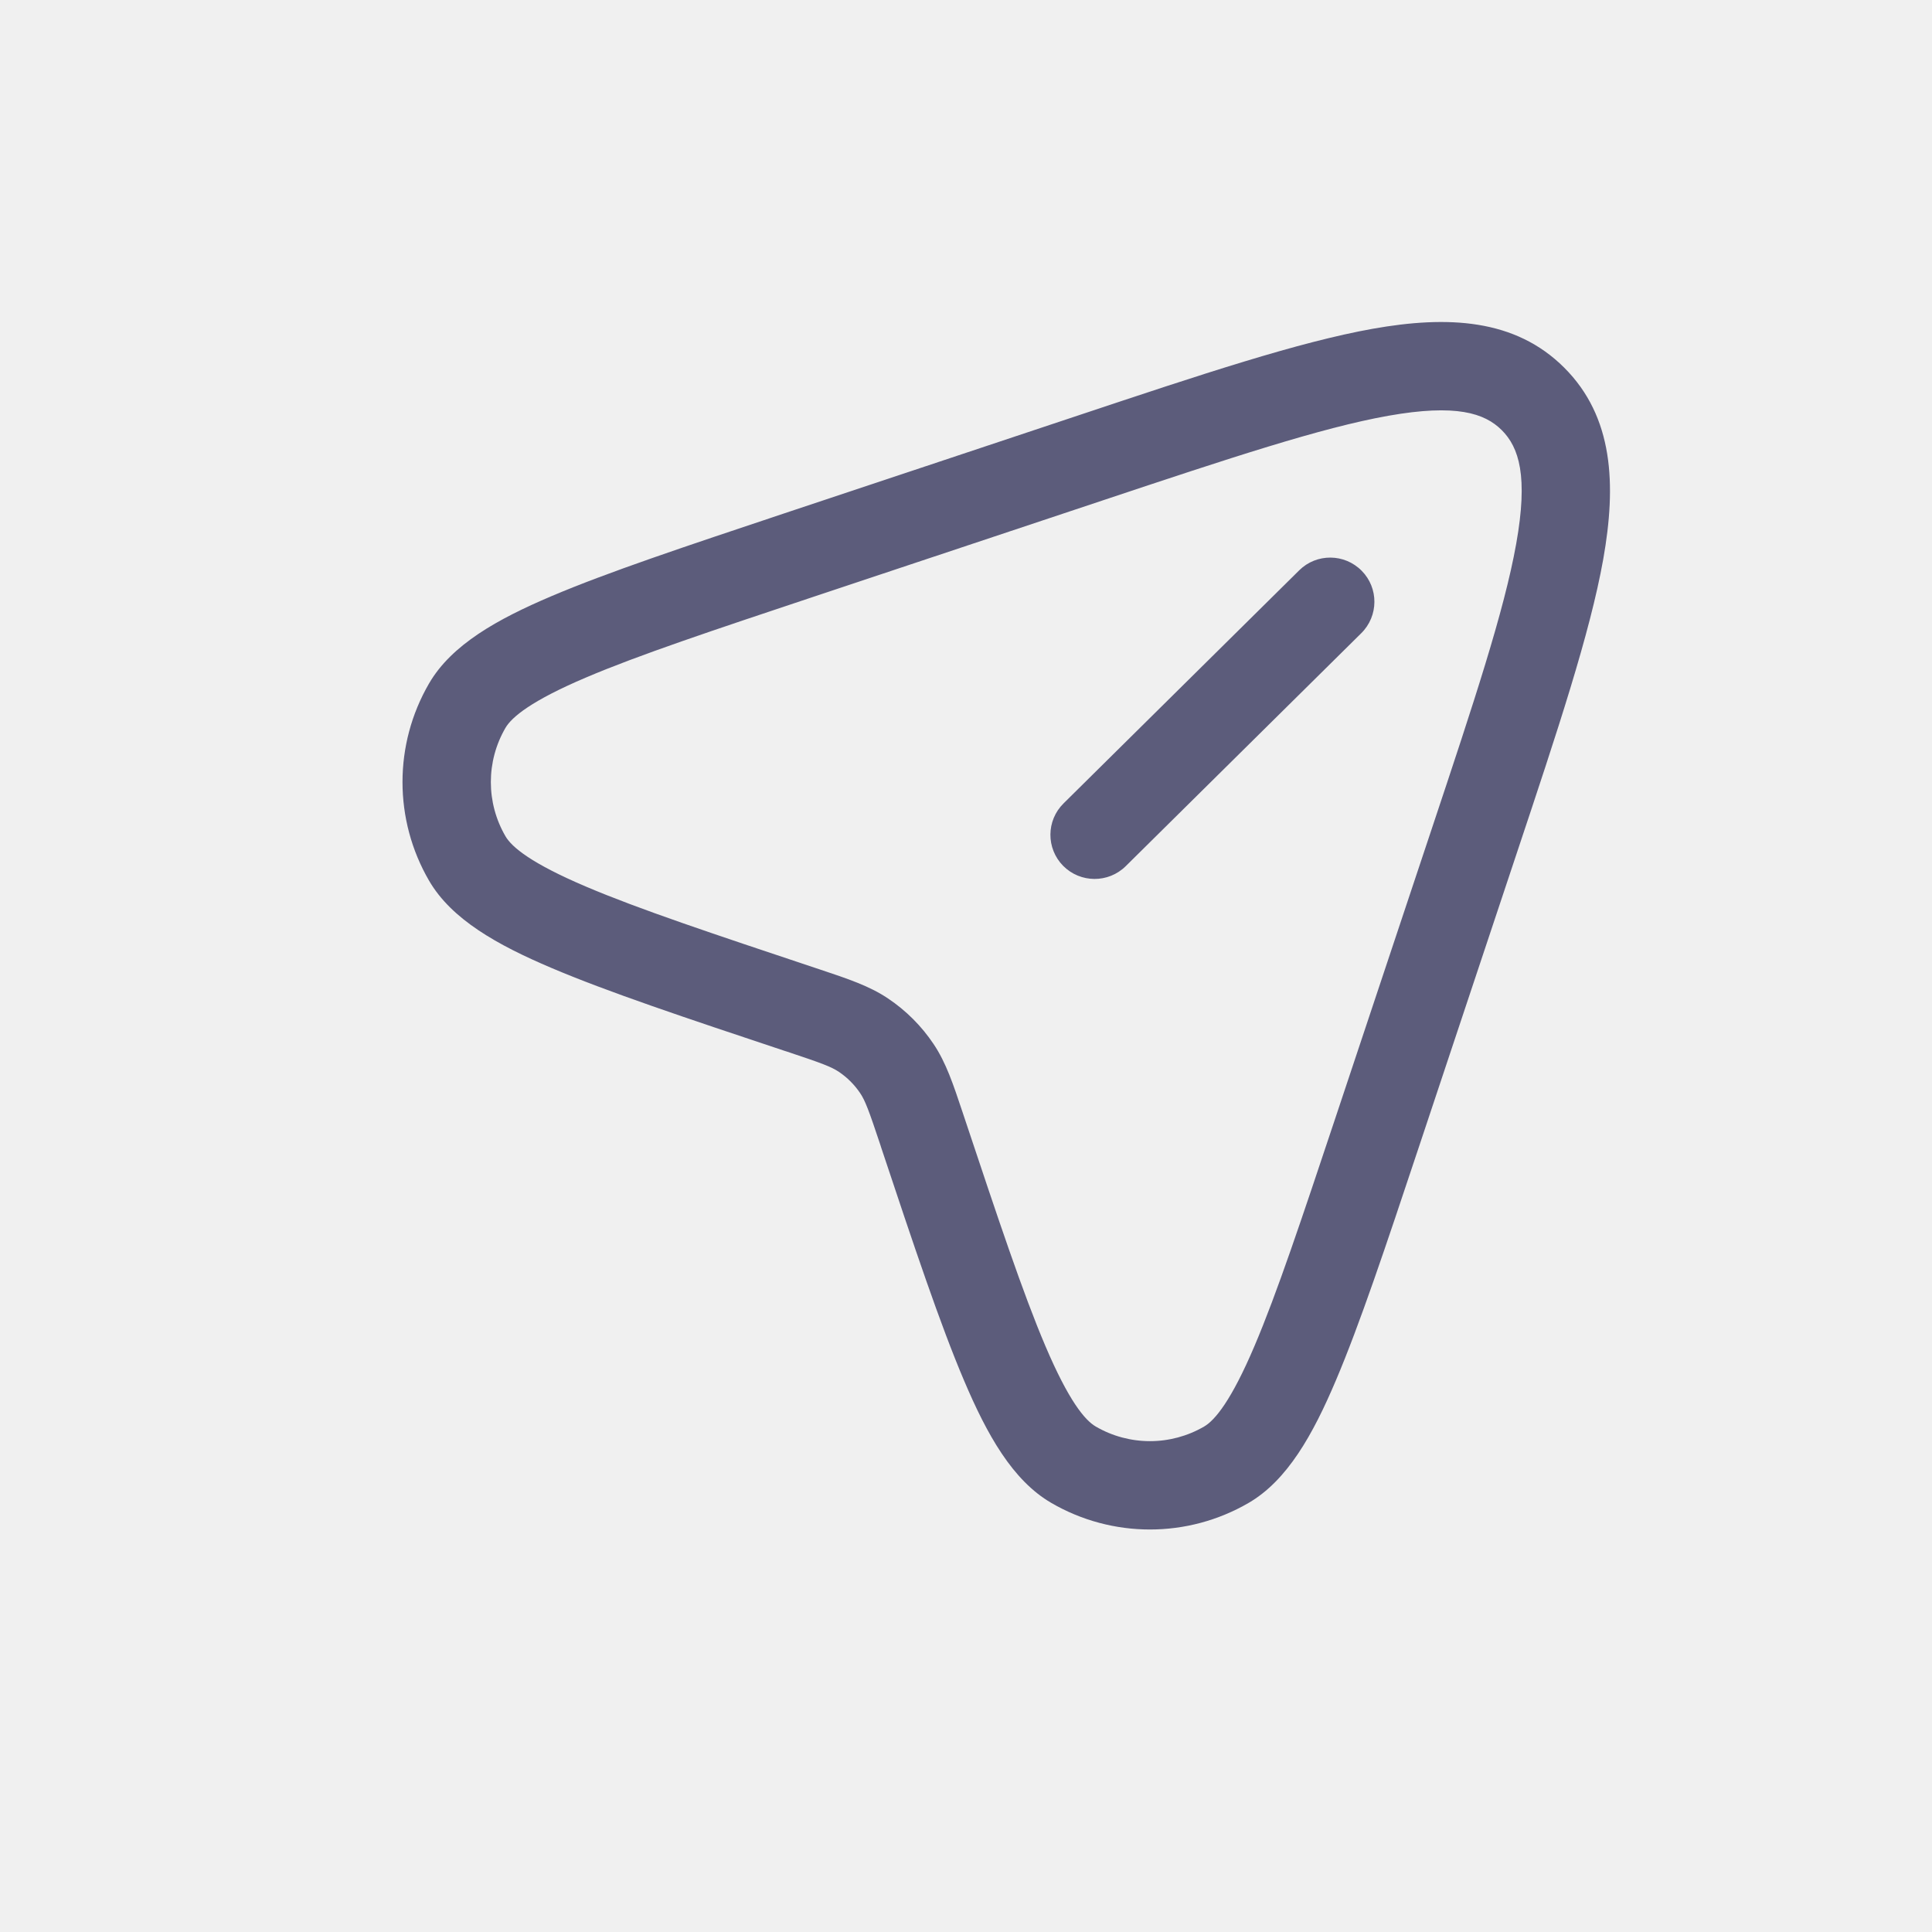
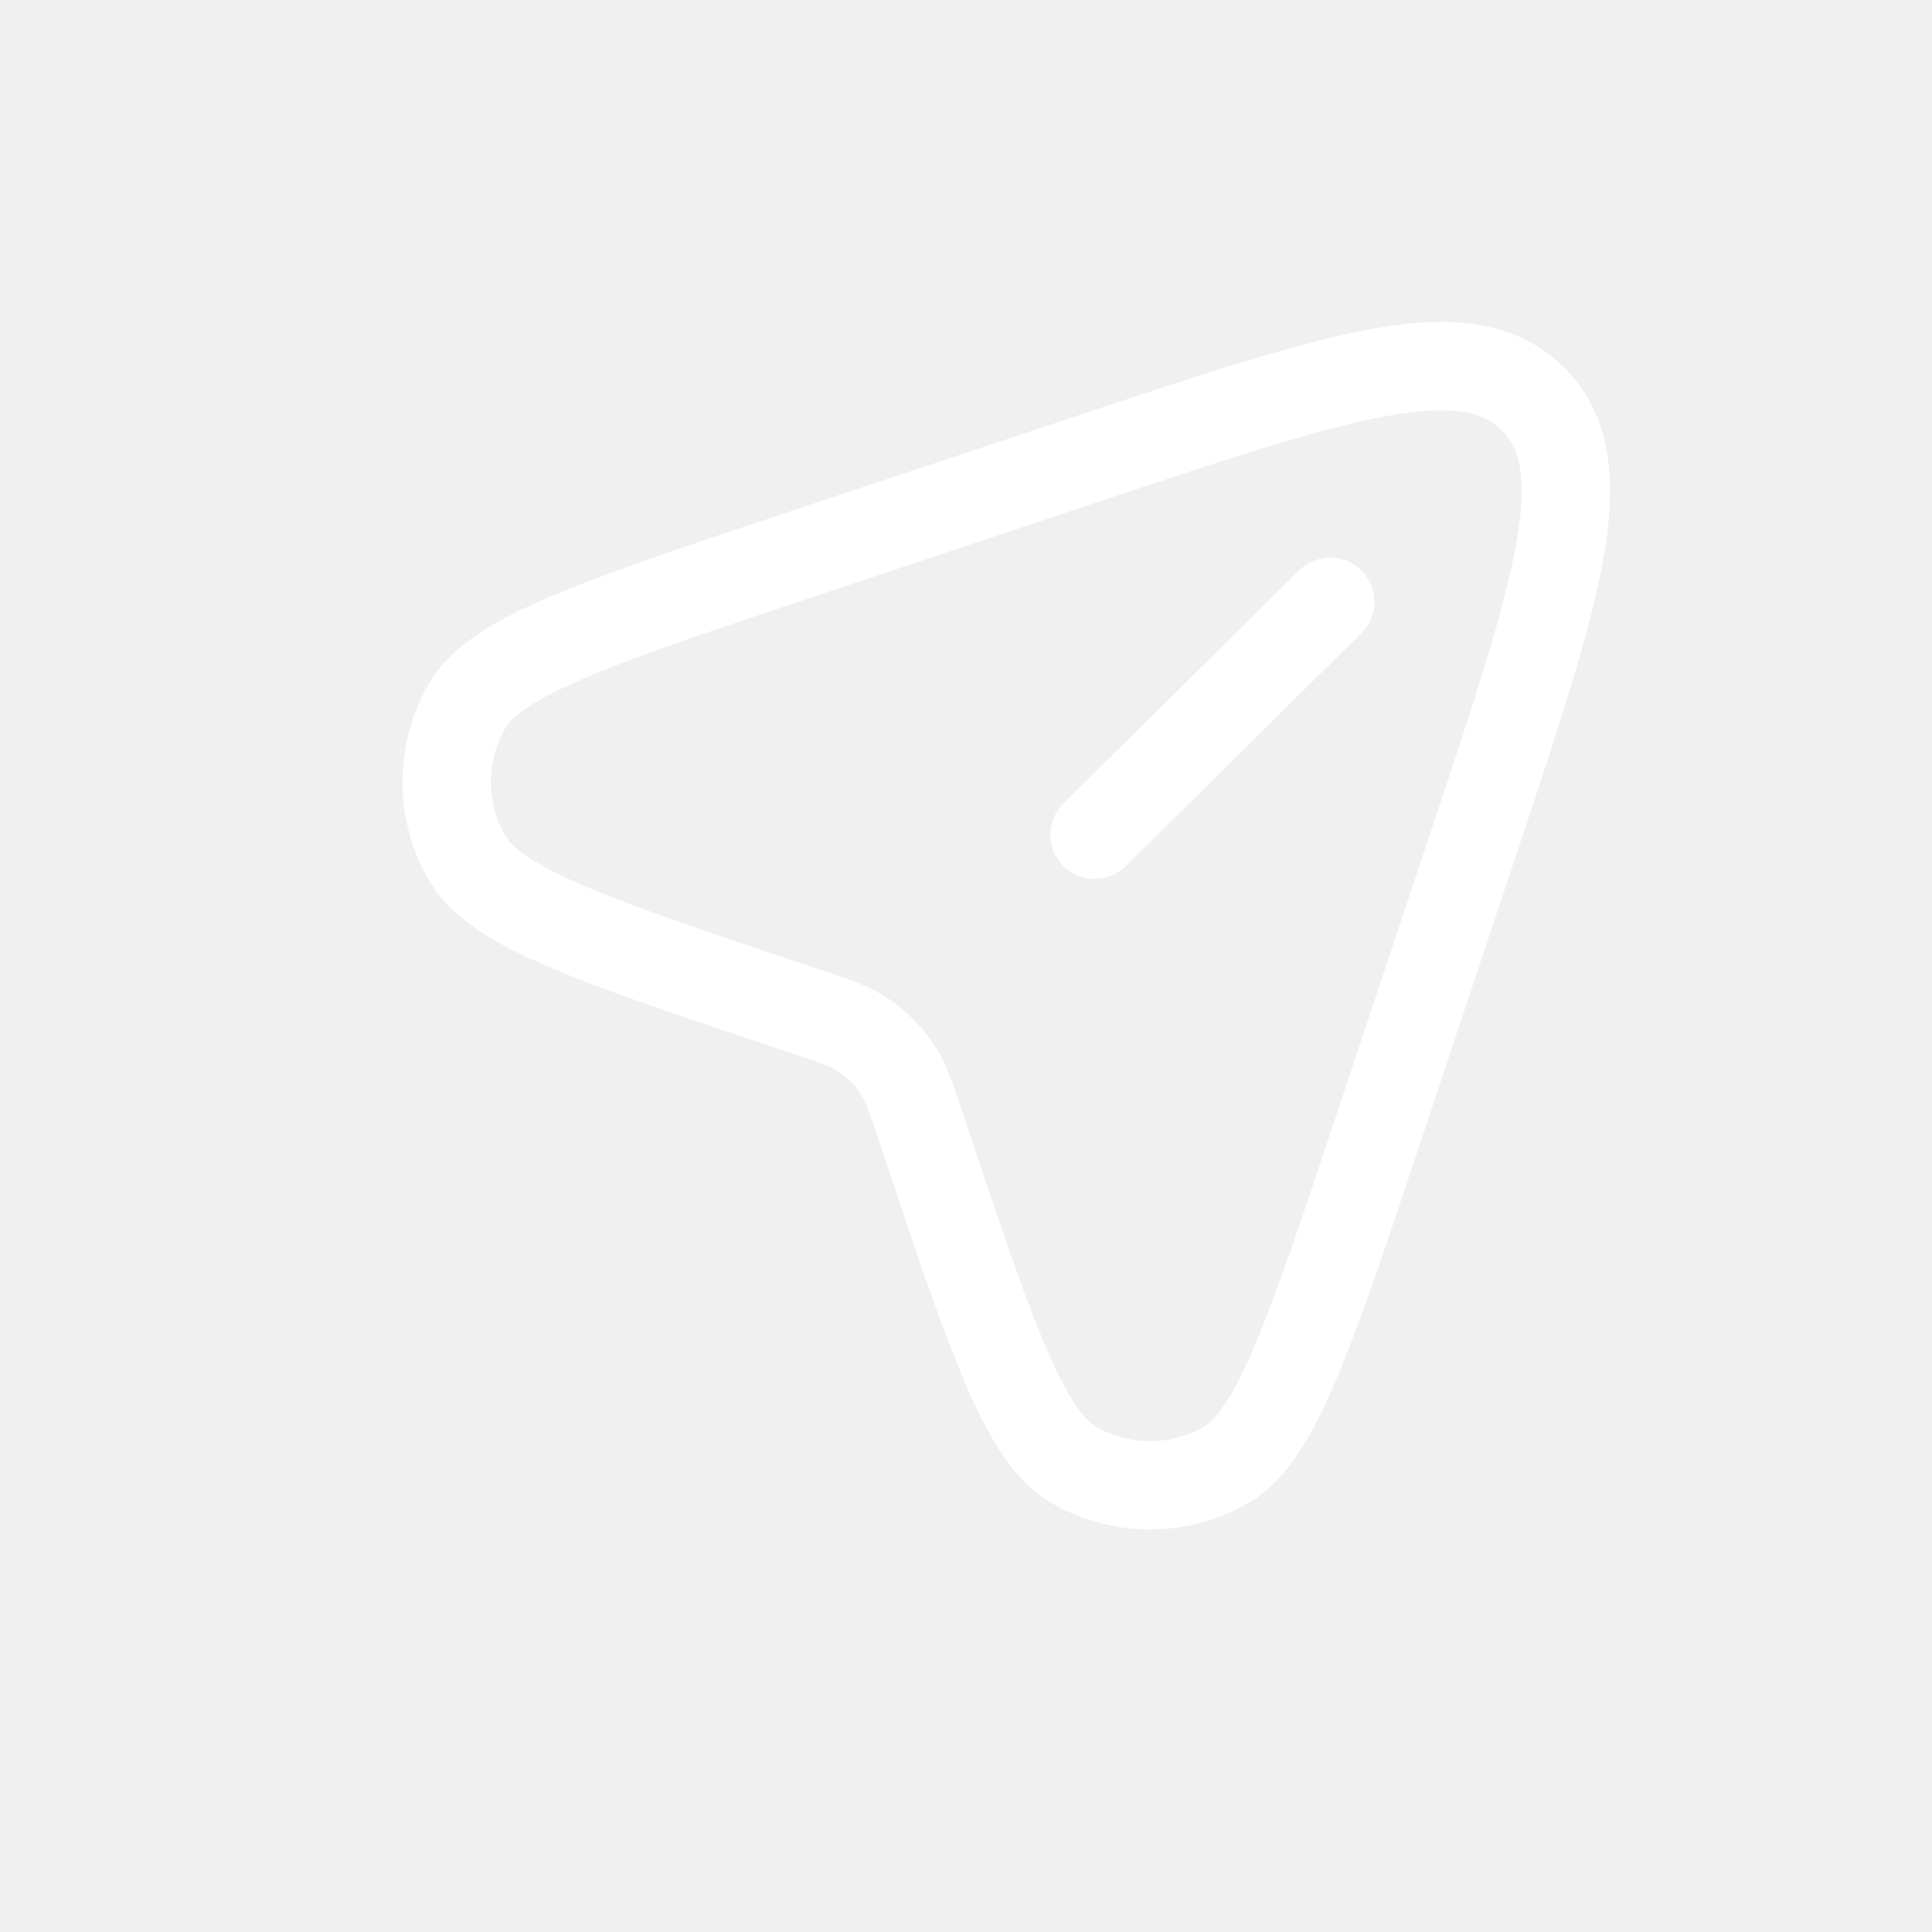
<svg xmlns="http://www.w3.org/2000/svg" width="24" height="24" viewBox="0 0 24 24" fill="none">
-   <path fill-rule="evenodd" clip-rule="evenodd" d="M17.245 5.165C16.41 5.314 15.283 5.688 13.702 6.215L10.122 7.408C8.851 7.832 7.93 8.139 7.28 8.416C6.6 8.705 6.358 8.907 6.279 9.042C6.037 9.458 6.037 9.972 6.279 10.388C6.358 10.524 6.6 10.725 7.28 11.014C7.93 11.291 8.851 11.598 10.122 12.022C10.143 12.029 10.162 12.036 10.182 12.042C10.529 12.158 10.799 12.247 11.031 12.403C11.255 12.553 11.447 12.745 11.597 12.969C11.753 13.201 11.842 13.471 11.958 13.818C11.964 13.838 11.971 13.857 11.978 13.878C12.402 15.149 12.709 16.07 12.986 16.72C13.275 17.4 13.476 17.642 13.612 17.721C14.028 17.963 14.542 17.963 14.958 17.721C15.093 17.642 15.295 17.4 15.584 16.72C15.861 16.07 16.168 15.149 16.592 13.878L17.785 10.298C18.312 8.717 18.686 7.59 18.835 6.754C18.985 5.915 18.87 5.558 18.656 5.344C18.442 5.13 18.085 5.016 17.245 5.165ZM17.053 4.084C17.983 3.919 18.821 3.957 19.432 4.568C20.043 5.179 20.081 6.017 19.916 6.947C19.751 7.871 19.35 9.074 18.842 10.598L17.625 14.251C17.212 15.491 16.89 16.454 16.594 17.15C16.309 17.822 15.992 18.39 15.51 18.67C14.753 19.11 13.817 19.11 13.06 18.67C12.578 18.39 12.261 17.822 11.976 17.15C11.68 16.454 11.358 15.491 10.945 14.251L10.937 14.225C10.792 13.79 10.748 13.673 10.685 13.579C10.615 13.475 10.525 13.385 10.421 13.315C10.327 13.252 10.21 13.208 9.775 13.063L9.749 13.055C8.509 12.642 7.546 12.32 6.85 12.024C6.179 11.739 5.61 11.422 5.33 10.94C4.89 10.183 4.89 9.247 5.33 8.49C5.61 8.008 6.179 7.691 6.85 7.406C7.546 7.11 8.509 6.789 9.749 6.375L13.402 5.158C14.926 4.65 16.129 4.249 17.053 4.084ZM16.915 7.09C17.128 7.305 17.126 7.652 16.91 7.866L13.984 10.76C13.768 10.973 13.421 10.971 13.207 10.756C12.994 10.54 12.996 10.193 13.212 9.98L16.139 7.085C16.354 6.872 16.702 6.874 16.915 7.09Z" fill="#5C5C7B" />
+   <path fill-rule="evenodd" clip-rule="evenodd" d="M17.245 5.165C16.41 5.314 15.283 5.688 13.702 6.215L10.122 7.408C8.851 7.832 7.93 8.139 7.28 8.416C6.6 8.705 6.358 8.907 6.279 9.042C6.037 9.458 6.037 9.972 6.279 10.388C6.358 10.524 6.6 10.725 7.28 11.014C7.93 11.291 8.851 11.598 10.122 12.022C10.143 12.029 10.162 12.036 10.182 12.042C10.529 12.158 10.799 12.247 11.031 12.403C11.255 12.553 11.447 12.745 11.597 12.969C11.753 13.201 11.842 13.471 11.958 13.818C11.964 13.838 11.971 13.857 11.978 13.878C12.402 15.149 12.709 16.07 12.986 16.72C13.275 17.4 13.476 17.642 13.612 17.721C14.028 17.963 14.542 17.963 14.958 17.721C15.093 17.642 15.295 17.4 15.584 16.72C15.861 16.07 16.168 15.149 16.592 13.878L17.785 10.298C18.312 8.717 18.686 7.59 18.835 6.754C18.985 5.915 18.87 5.558 18.656 5.344C18.442 5.13 18.085 5.016 17.245 5.165ZM17.053 4.084C17.983 3.919 18.821 3.957 19.432 4.568C20.043 5.179 20.081 6.017 19.916 6.947C19.751 7.871 19.35 9.074 18.842 10.598L17.625 14.251C17.212 15.491 16.89 16.454 16.594 17.15C16.309 17.822 15.992 18.39 15.51 18.67C14.753 19.11 13.817 19.11 13.06 18.67C12.578 18.39 12.261 17.822 11.976 17.15C11.68 16.454 11.358 15.491 10.945 14.251L10.937 14.225C10.792 13.79 10.748 13.673 10.685 13.579C10.615 13.475 10.525 13.385 10.421 13.315C10.327 13.252 10.21 13.208 9.775 13.063L9.749 13.055C8.509 12.642 7.546 12.32 6.85 12.024C6.179 11.739 5.61 11.422 5.33 10.94C4.89 10.183 4.89 9.247 5.33 8.49C5.61 8.008 6.179 7.691 6.85 7.406C7.546 7.11 8.509 6.789 9.749 6.375L13.402 5.158C14.926 4.65 16.129 4.249 17.053 4.084ZM16.915 7.09C17.128 7.305 17.126 7.652 16.91 7.866L13.984 10.76C13.768 10.973 13.421 10.971 13.207 10.756C12.994 10.54 12.996 10.193 13.212 9.98L16.139 7.085C16.354 6.872 16.702 6.874 16.915 7.09Z" fill="white" />
</svg>
